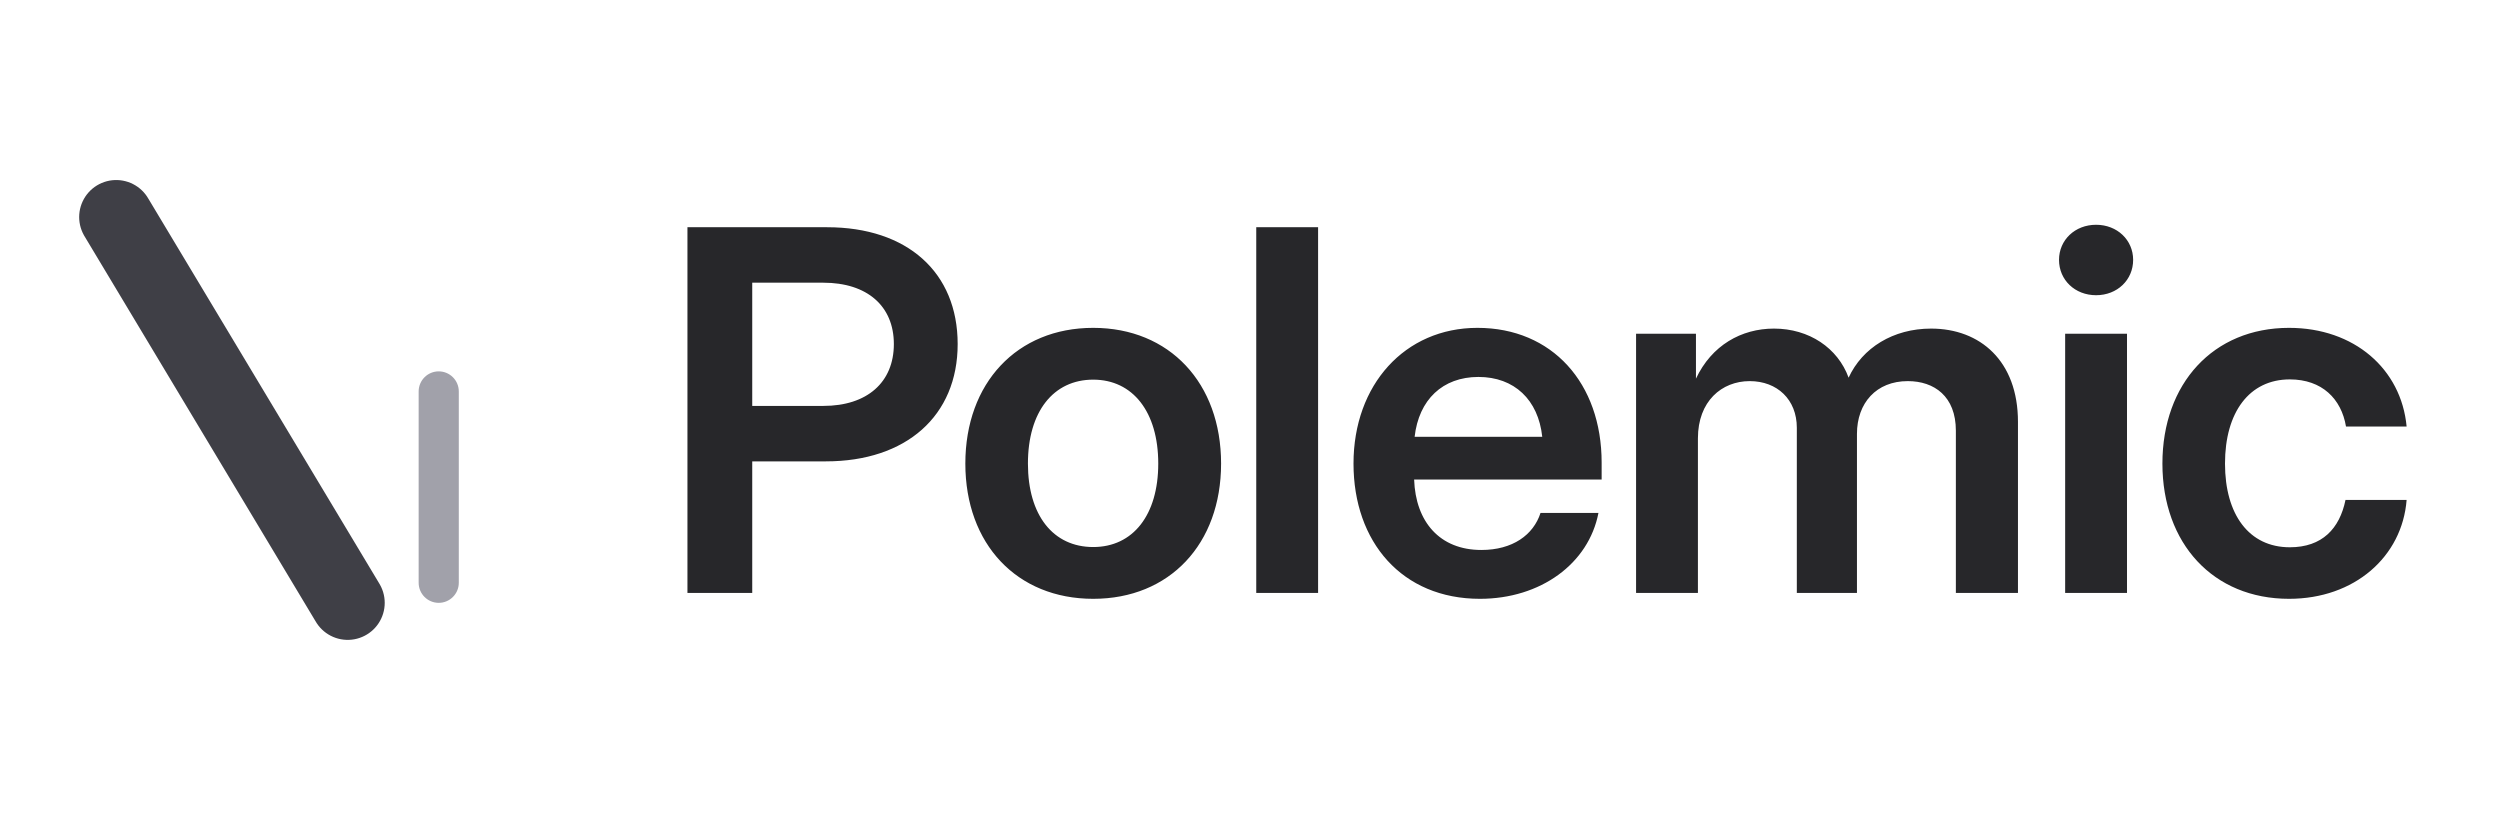
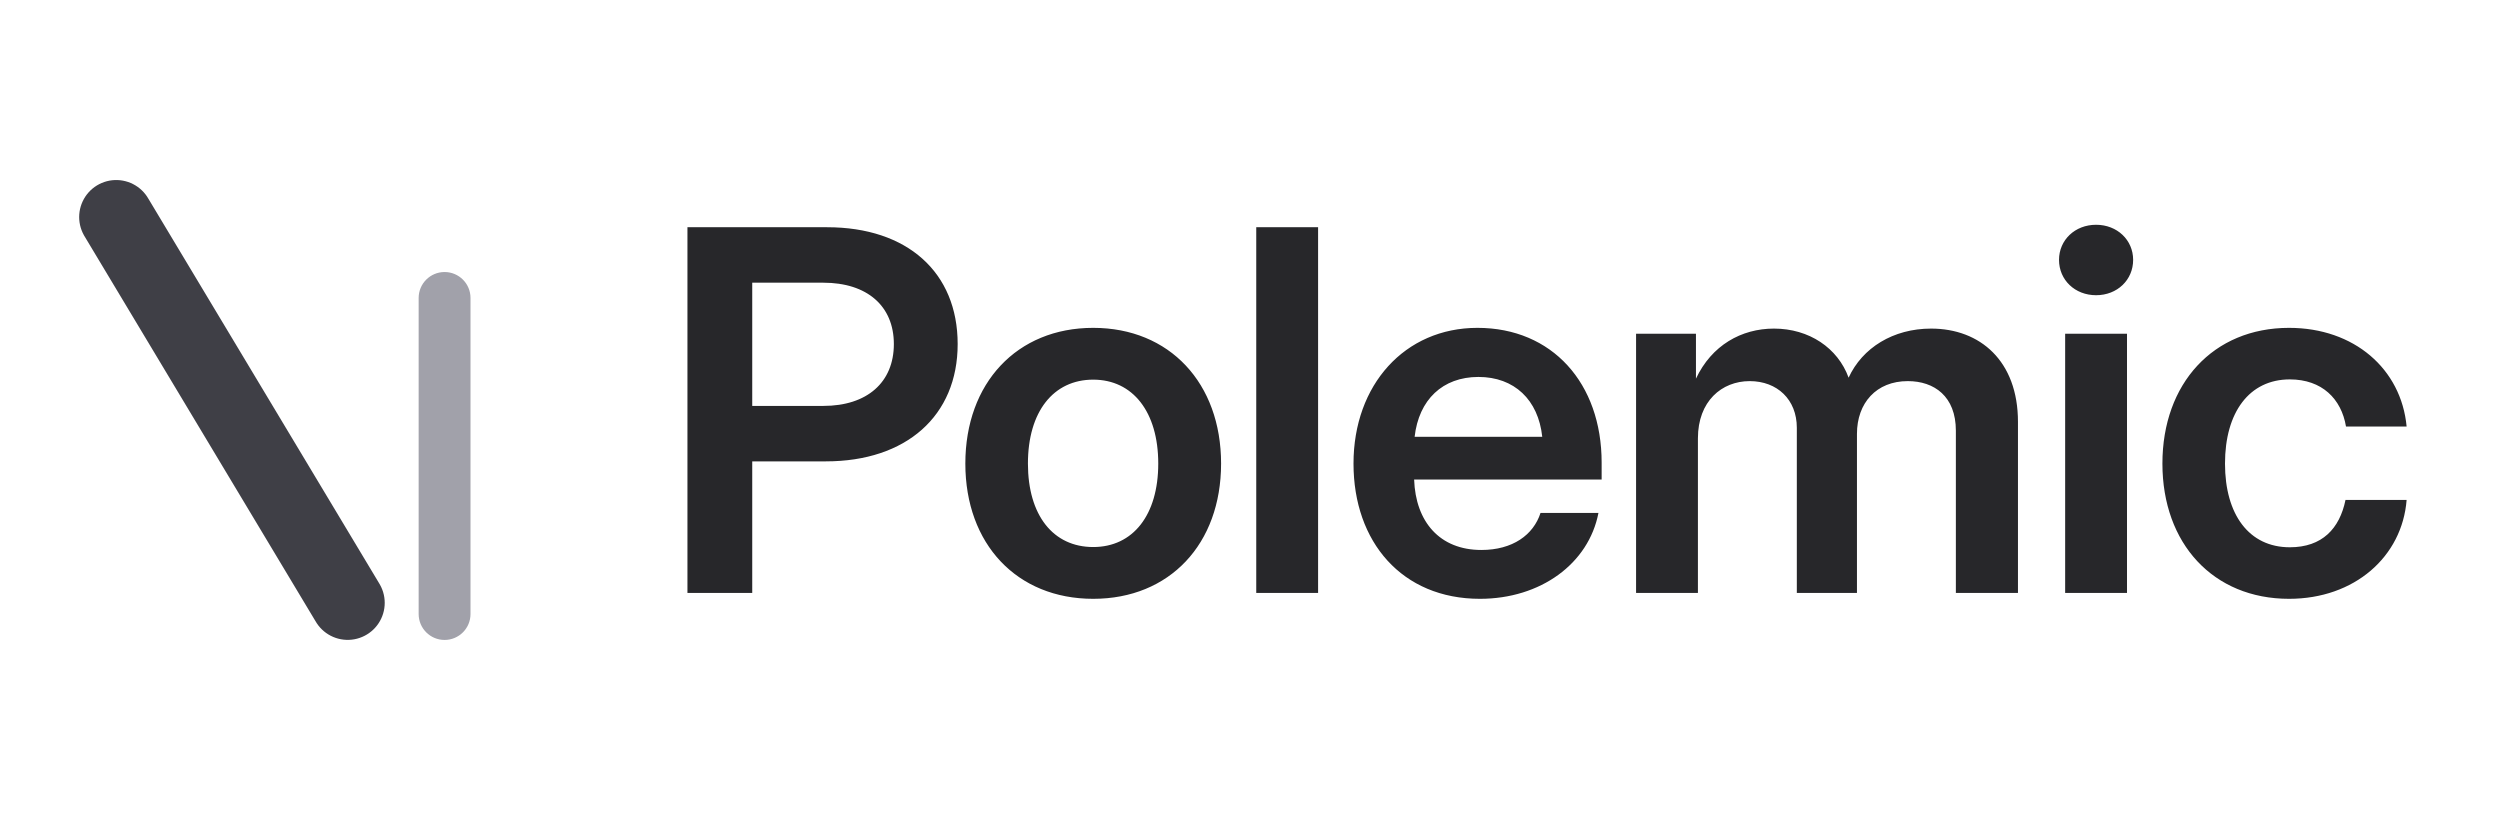
<svg xmlns="http://www.w3.org/2000/svg" viewBox="0 0 378.00 124.00" width="378.00" height="124.00">
  <path d="M17.57 32.82 L52.57 91.15" stroke="#3F3F46" stroke-width="11.20" stroke-linecap="round" fill="none" />
-   <rect x="63.30" y="56.15" width="6.07" height="35.00" rx="3.04" fill="#A1A1AA" />
+   <rect x="63.30" y="41.13" width="7.84" height="55.63" rx="3.92" fill="#A1A1AA" />
  <path transform="translate(99.34 89.65)" d="M4.602 0.0H14.398V-19.891H25.531C37.666 -19.891 45.459 -26.756 45.459 -37.629C45.459 -48.465 37.852 -55.293 25.717 -55.293H4.602ZM14.398 -28.277V-46.906H25.16C31.766 -46.906 35.811 -43.381 35.811 -37.629C35.811 -31.84 31.766 -28.277 25.16 -28.277ZM65.954 0.891C77.495 0.891 85.288 -7.385 85.288 -19.557C85.288 -31.729 77.495 -40.078 65.954 -40.078C54.413 -40.078 46.62 -31.729 46.62 -19.557C46.62 -7.385 54.413 0.891 65.954 0.891ZM65.954 -6.939C59.905 -6.939 56.083 -11.727 56.083 -19.557C56.083 -27.424 59.942 -32.248 65.954 -32.248C71.928 -32.248 75.788 -27.387 75.788 -19.557C75.788 -11.764 71.965 -6.939 65.954 -6.939ZM99.956 -55.293H90.605V0.0H99.956ZM124.422 0.891C133.588 0.891 140.861 -4.416 142.346 -12.098H133.588C132.512 -8.758 129.357 -6.494 124.644 -6.494C118.336 -6.494 114.699 -10.762 114.476 -17.145H142.828V-19.705C142.828 -31.729 135.332 -40.078 124.051 -40.078C113.066 -40.078 105.31 -31.469 105.31 -19.557C105.31 -7.682 112.658 0.891 124.422 0.891ZM114.551 -23.602C115.182 -29.205 118.781 -32.656 124.199 -32.656C129.617 -32.656 133.254 -29.205 133.848 -23.602ZM148.034 0.0H157.385V-23.379C157.385 -28.982 160.985 -32.025 165.215 -32.025C169.372 -32.025 172.34 -29.242 172.34 -24.975V0.0H181.432V-24.047C181.432 -28.723 184.364 -32.025 189.114 -32.025C193.122 -32.025 196.387 -29.725 196.387 -24.529V0.0H205.776V-25.865C205.776 -35.068 200.061 -39.967 192.639 -39.967C186.924 -39.967 182.249 -37.072 180.17 -32.545C178.538 -37.035 174.196 -39.967 168.889 -39.967C163.954 -39.967 159.463 -37.443 157.088 -32.396V-39.188H148.034ZM212.911 0.0H222.263V-39.188H212.911ZM217.587 -45.014C220.779 -45.014 223.191 -47.314 223.191 -50.357C223.191 -53.363 220.779 -55.664 217.587 -55.664C214.396 -55.664 211.984 -53.363 211.984 -50.357C211.984 -47.314 214.396 -45.014 217.587 -45.014ZM246.765 0.891C256.674 0.891 263.873 -5.492 264.541 -14.064H255.301C254.41 -9.723 251.775 -6.902 246.877 -6.902C240.717 -6.902 237.08 -11.838 237.08 -19.557C237.08 -27.312 240.754 -32.285 246.877 -32.285C251.738 -32.285 254.67 -29.354 255.375 -25.16H264.541C263.724 -33.881 256.599 -40.078 246.765 -40.078C235.299 -40.078 227.617 -31.654 227.617 -19.557C227.617 -7.459 235.299 0.891 246.765 0.891Z" fill="#27272A" />
</svg>
